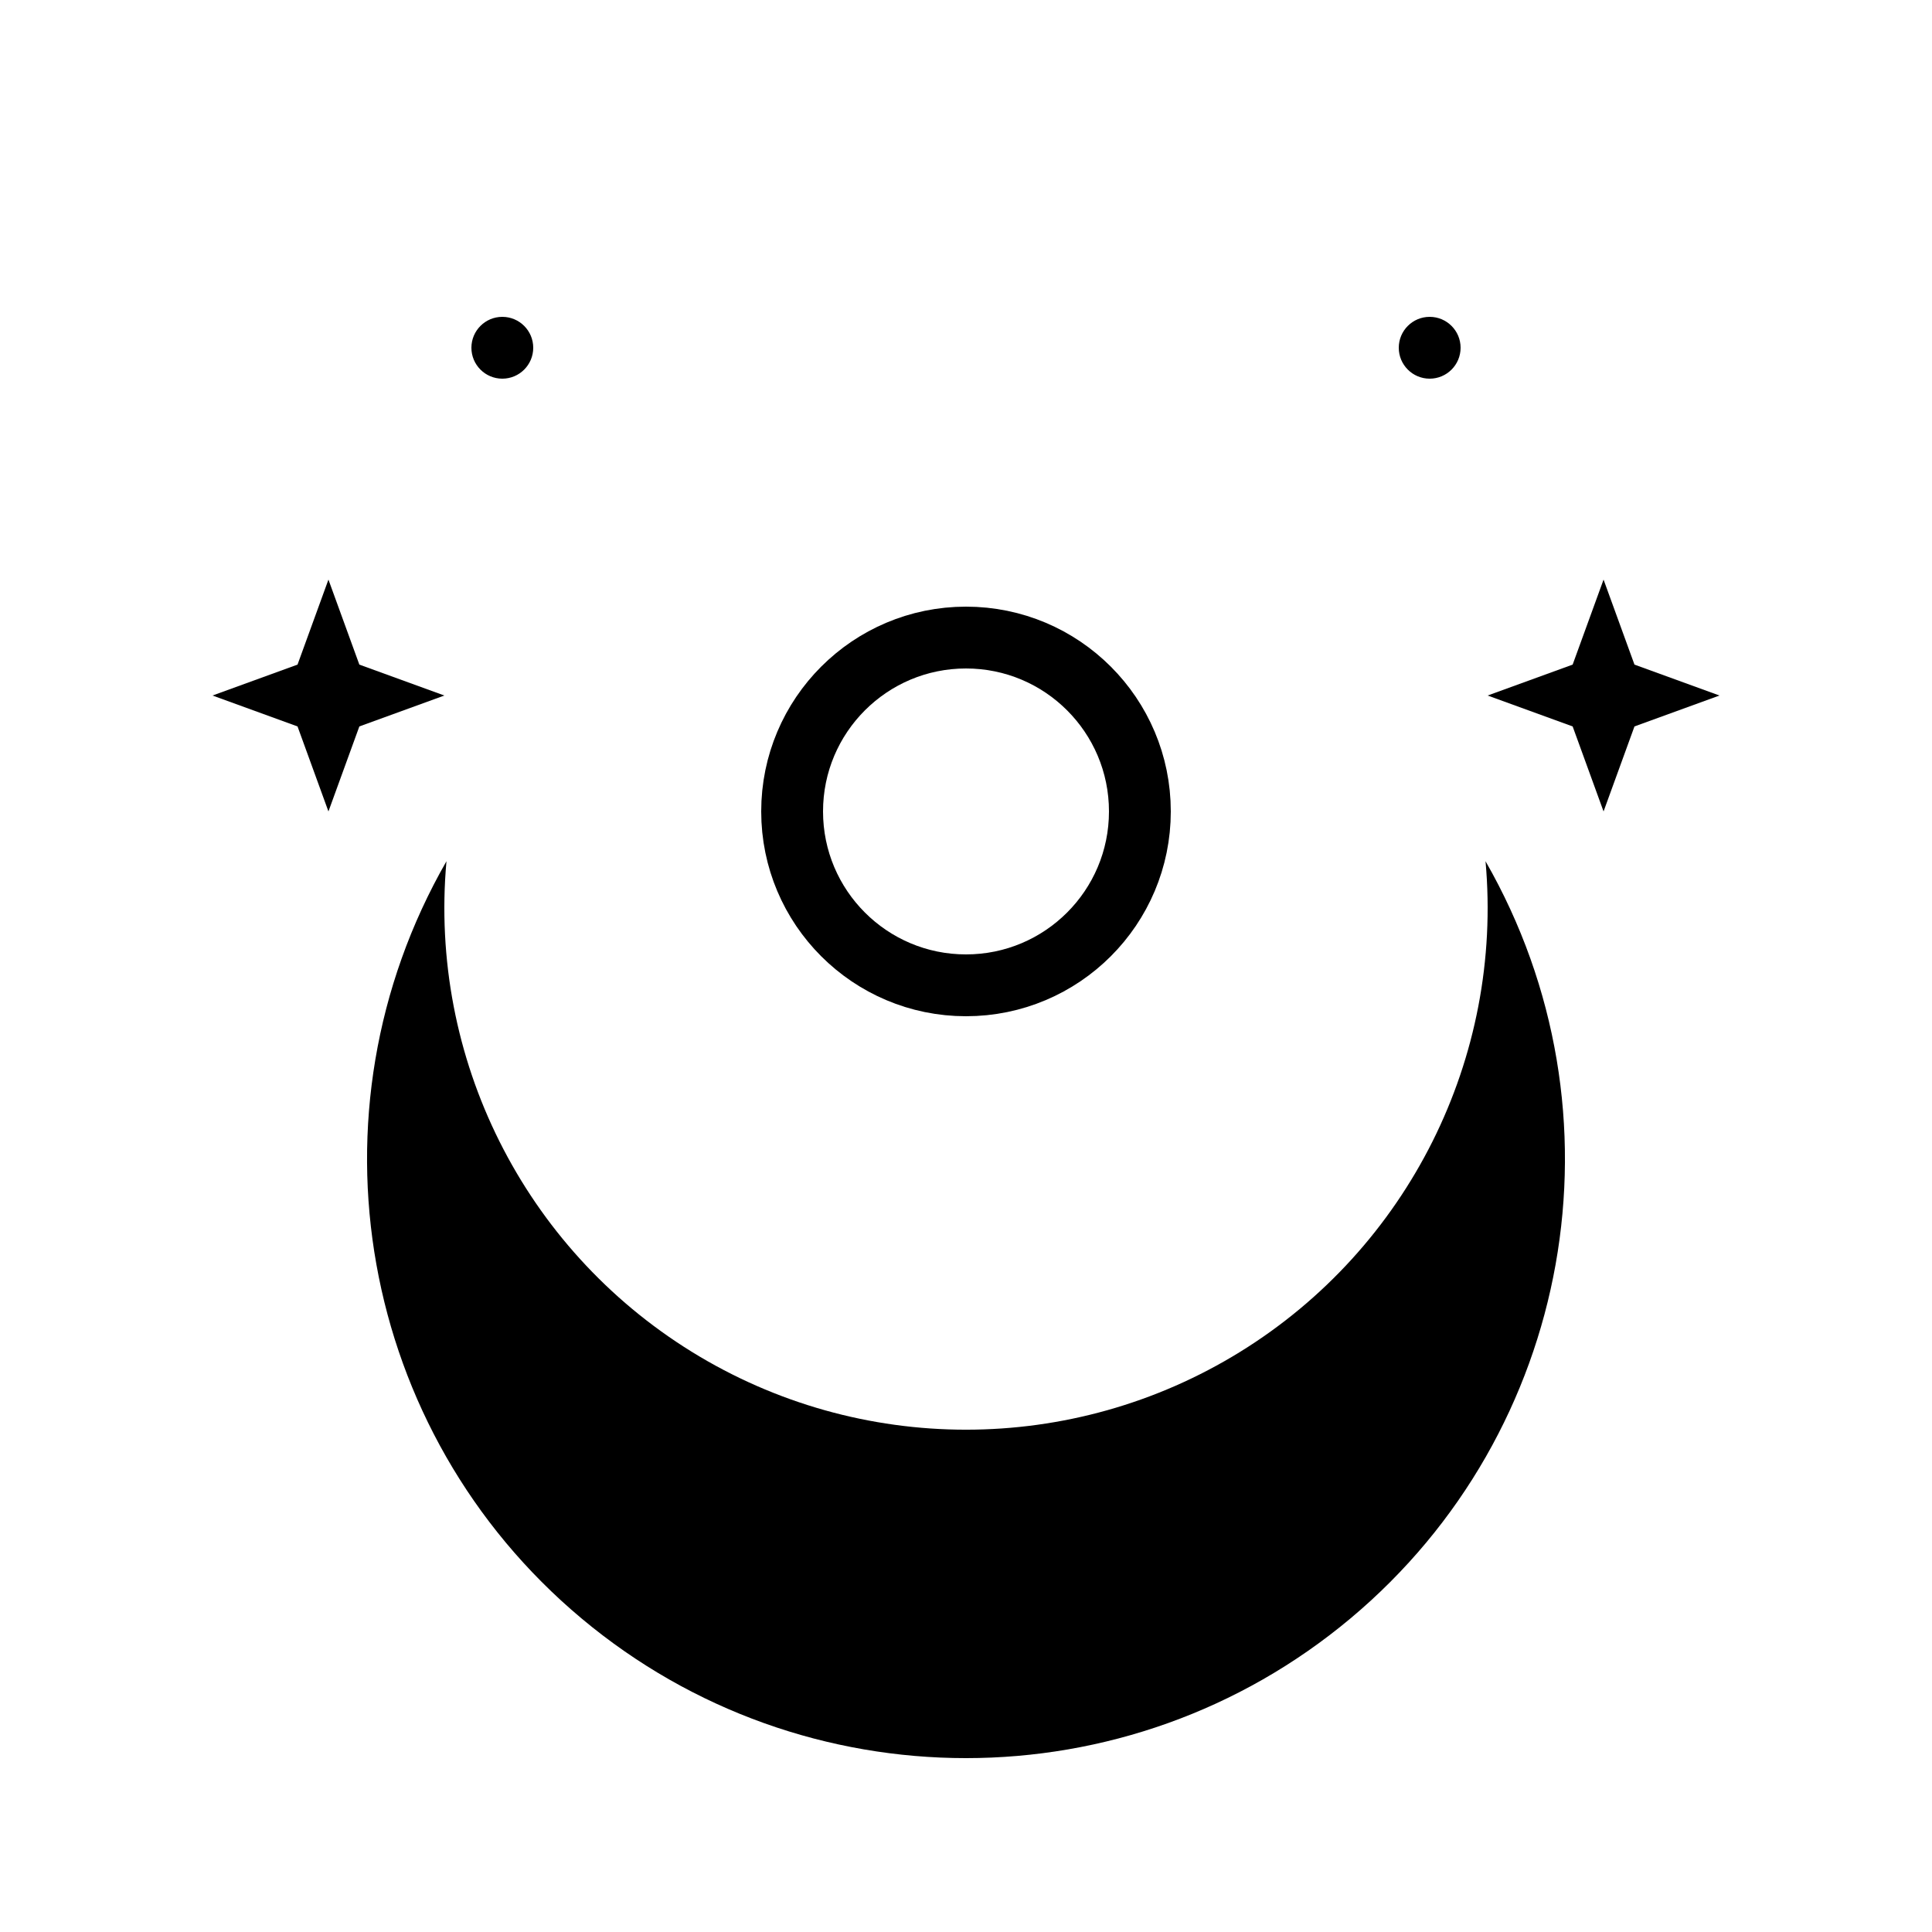
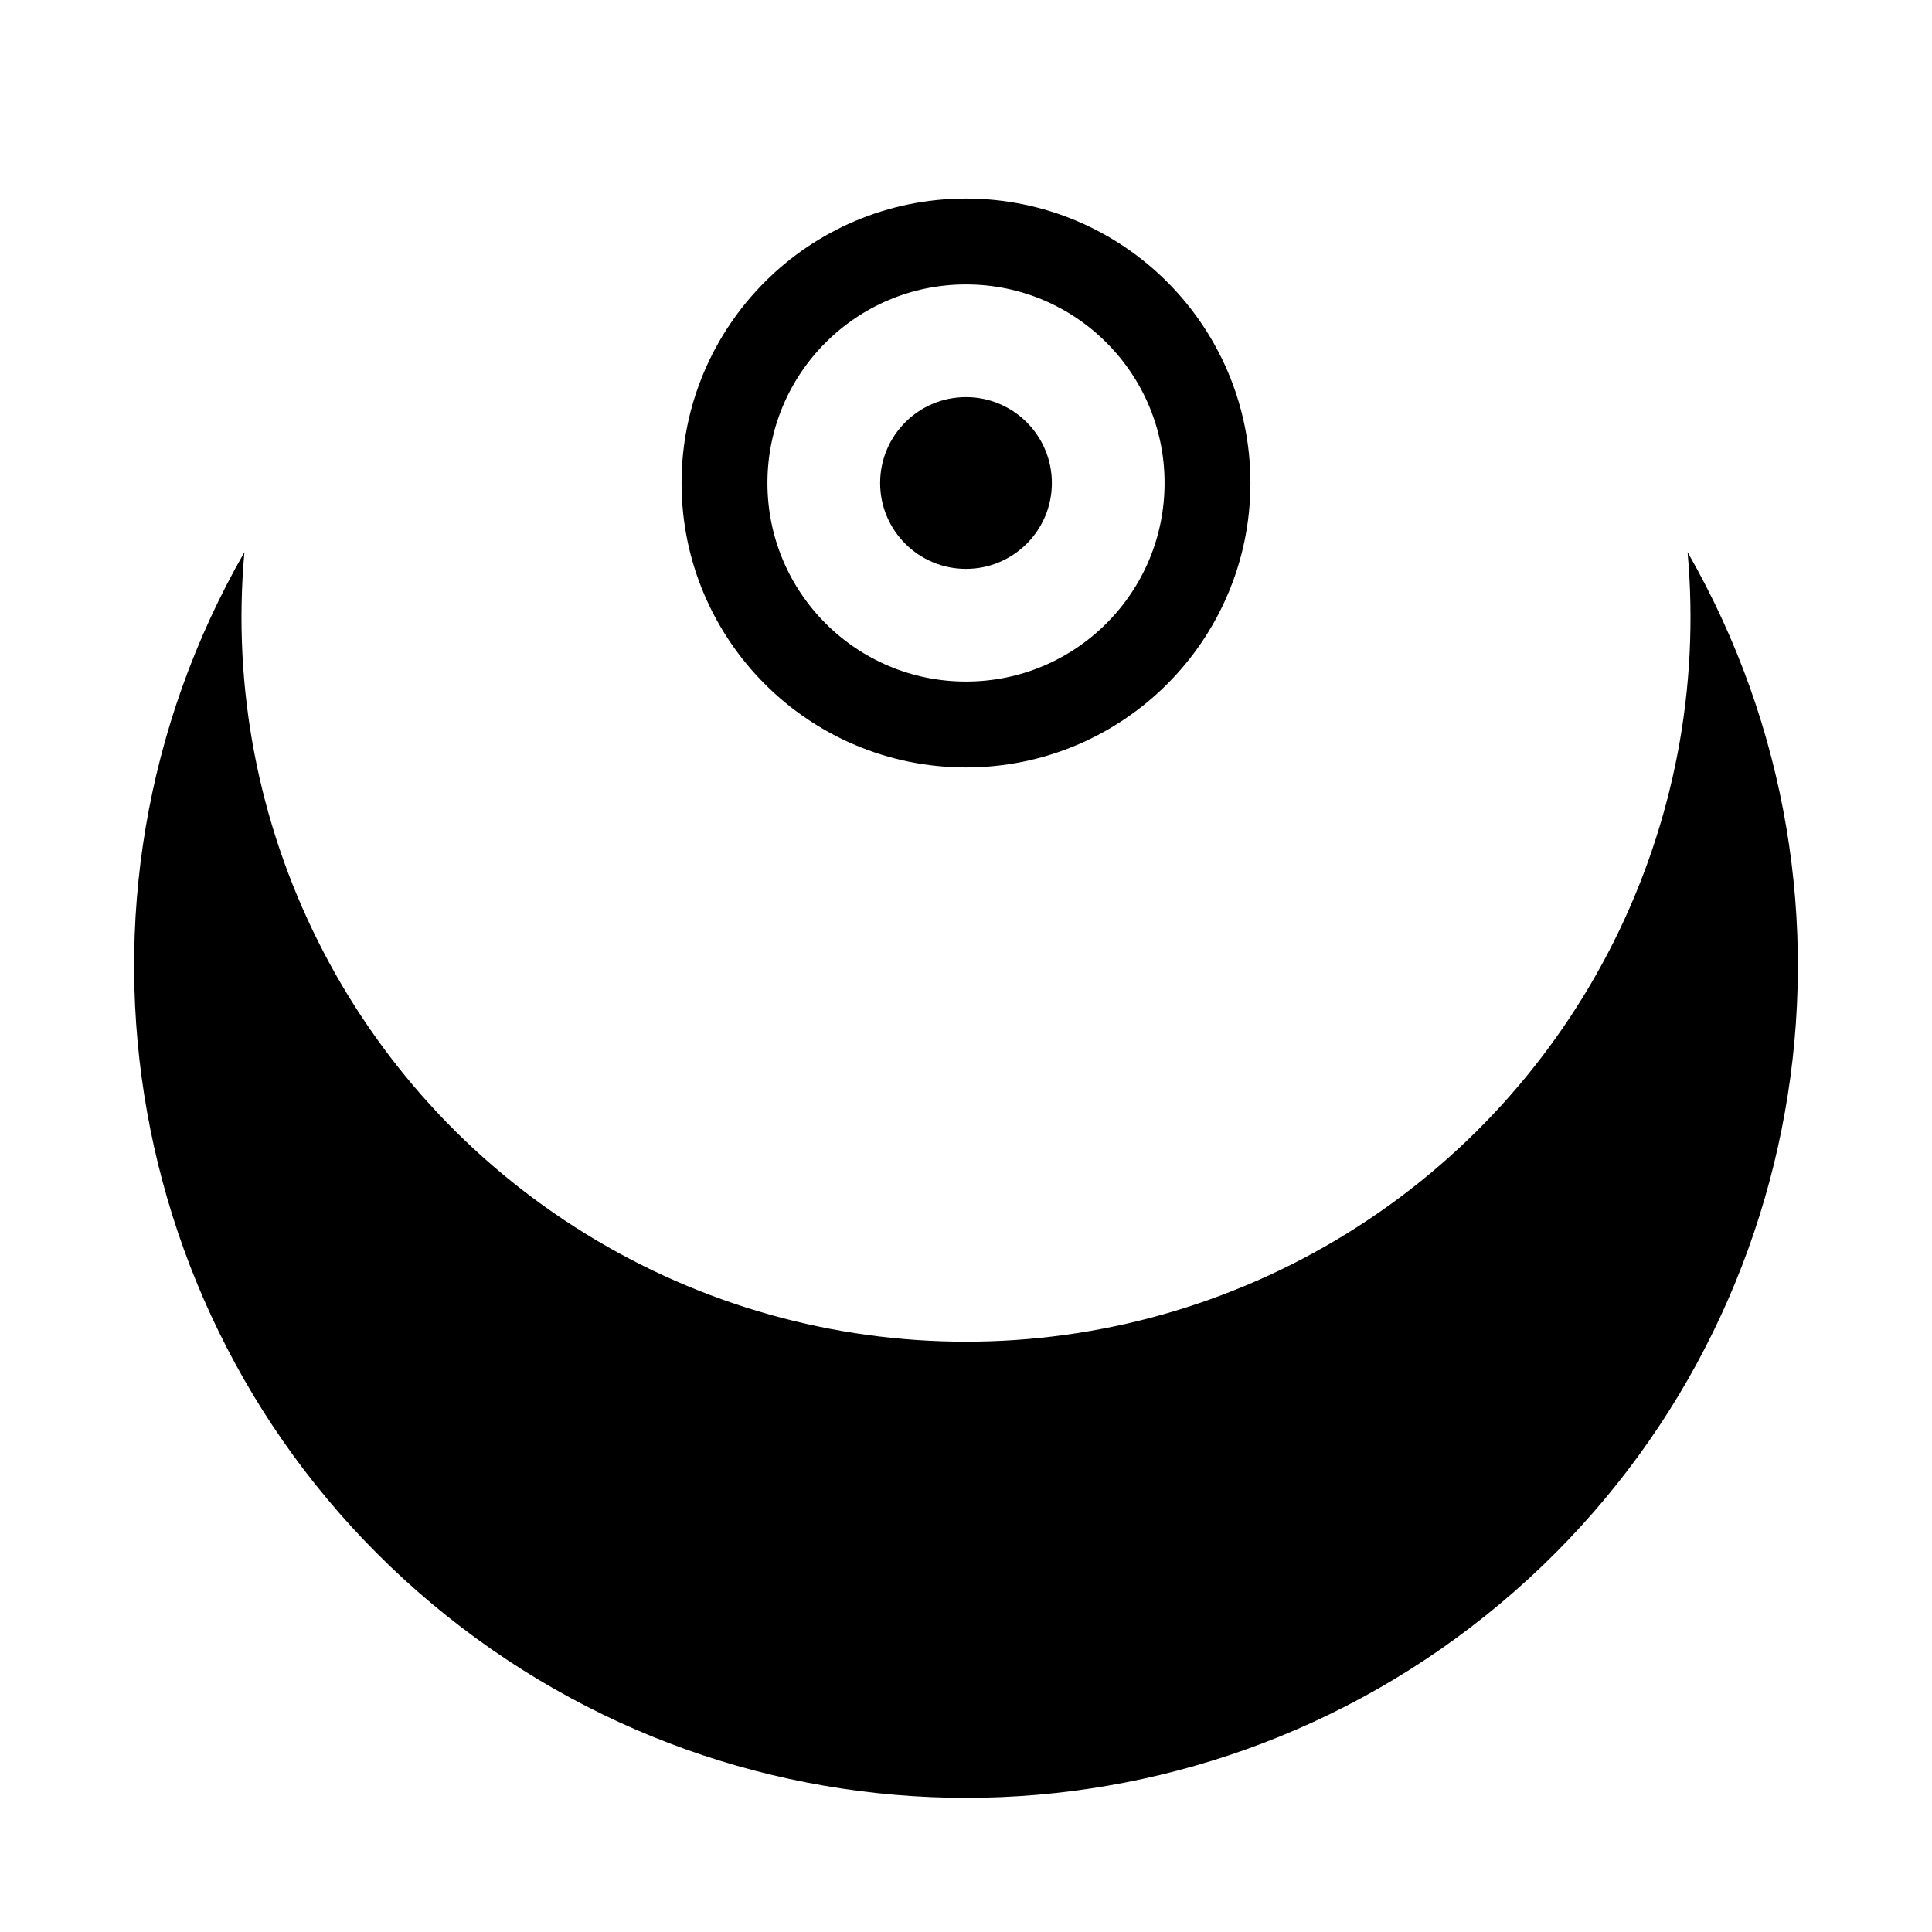
- <svg xmlns="http://www.w3.org/2000/svg" viewBox="0 0 100 100">
-   <path fill="currentColor" d="M23.109 44.577 A31 31 0 1 0 76.891 44.577 A27 27 0 1 1 23.109 44.577 Z" />
+ <svg xmlns="http://www.w3.org/2000/svg" viewBox="14 24 72 72">
+   <path id="crescent" fill="currentColor" d="M23.109 44.577 A31 31 0 1 0 76.891 44.577 A27 27 0 1 1 23.109 44.577 Z" />
  <circle cx="50" cy="42" r="9" fill="none" stroke="currentColor" stroke-width="3.2" />
-   <path fill="currentColor" d="M17 30 l1.6 4.4 4.4 1.6 -4.4 1.6 -1.6 4.4 -1.6 -4.4 -4.4 -1.6 4.4 -1.6z" />
-   <path fill="currentColor" d="M83 30 l1.6 4.4 4.4 1.6 -4.4 1.6 -1.6 4.4 -1.6 -4.4 -4.4 -1.6 4.4 -1.6z" />
-   <circle cx="26" cy="18" r="1.6" fill="currentColor" />
-   <circle cx="74" cy="18" r="1.6" fill="currentColor" />
+   <circle cx="50" cy="42" r="3.2" fill="currentColor" />
</svg>
